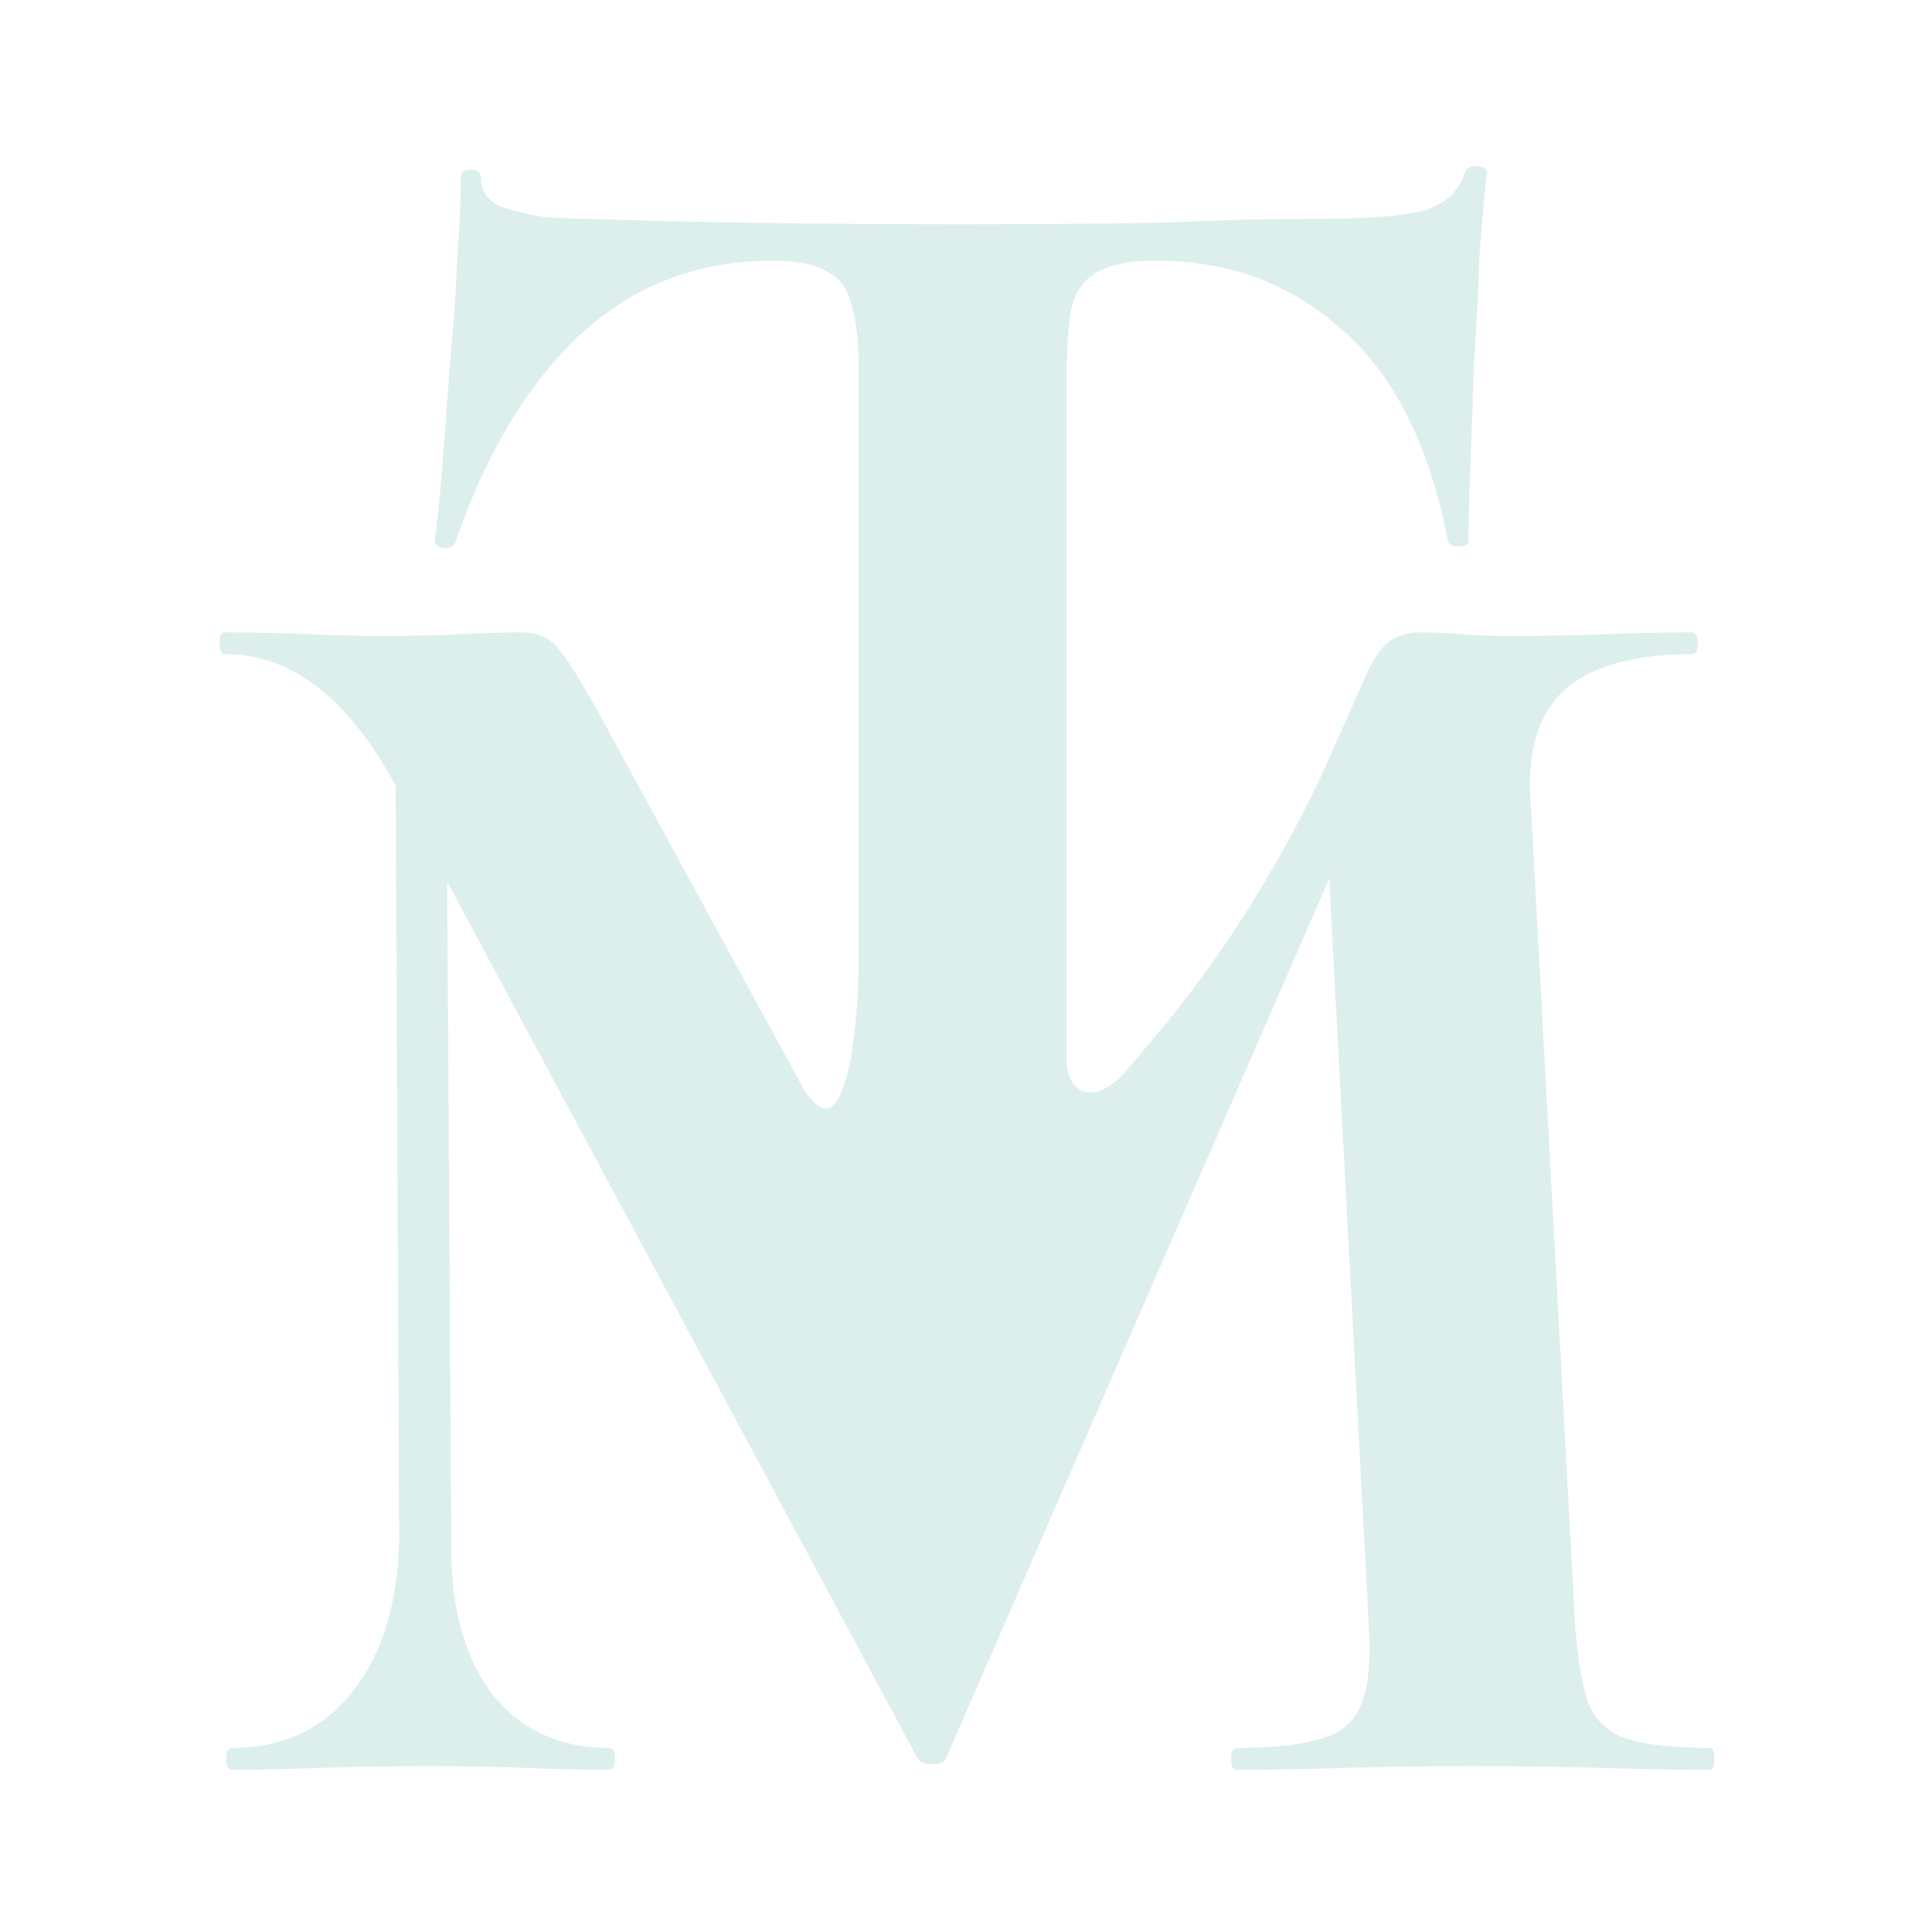
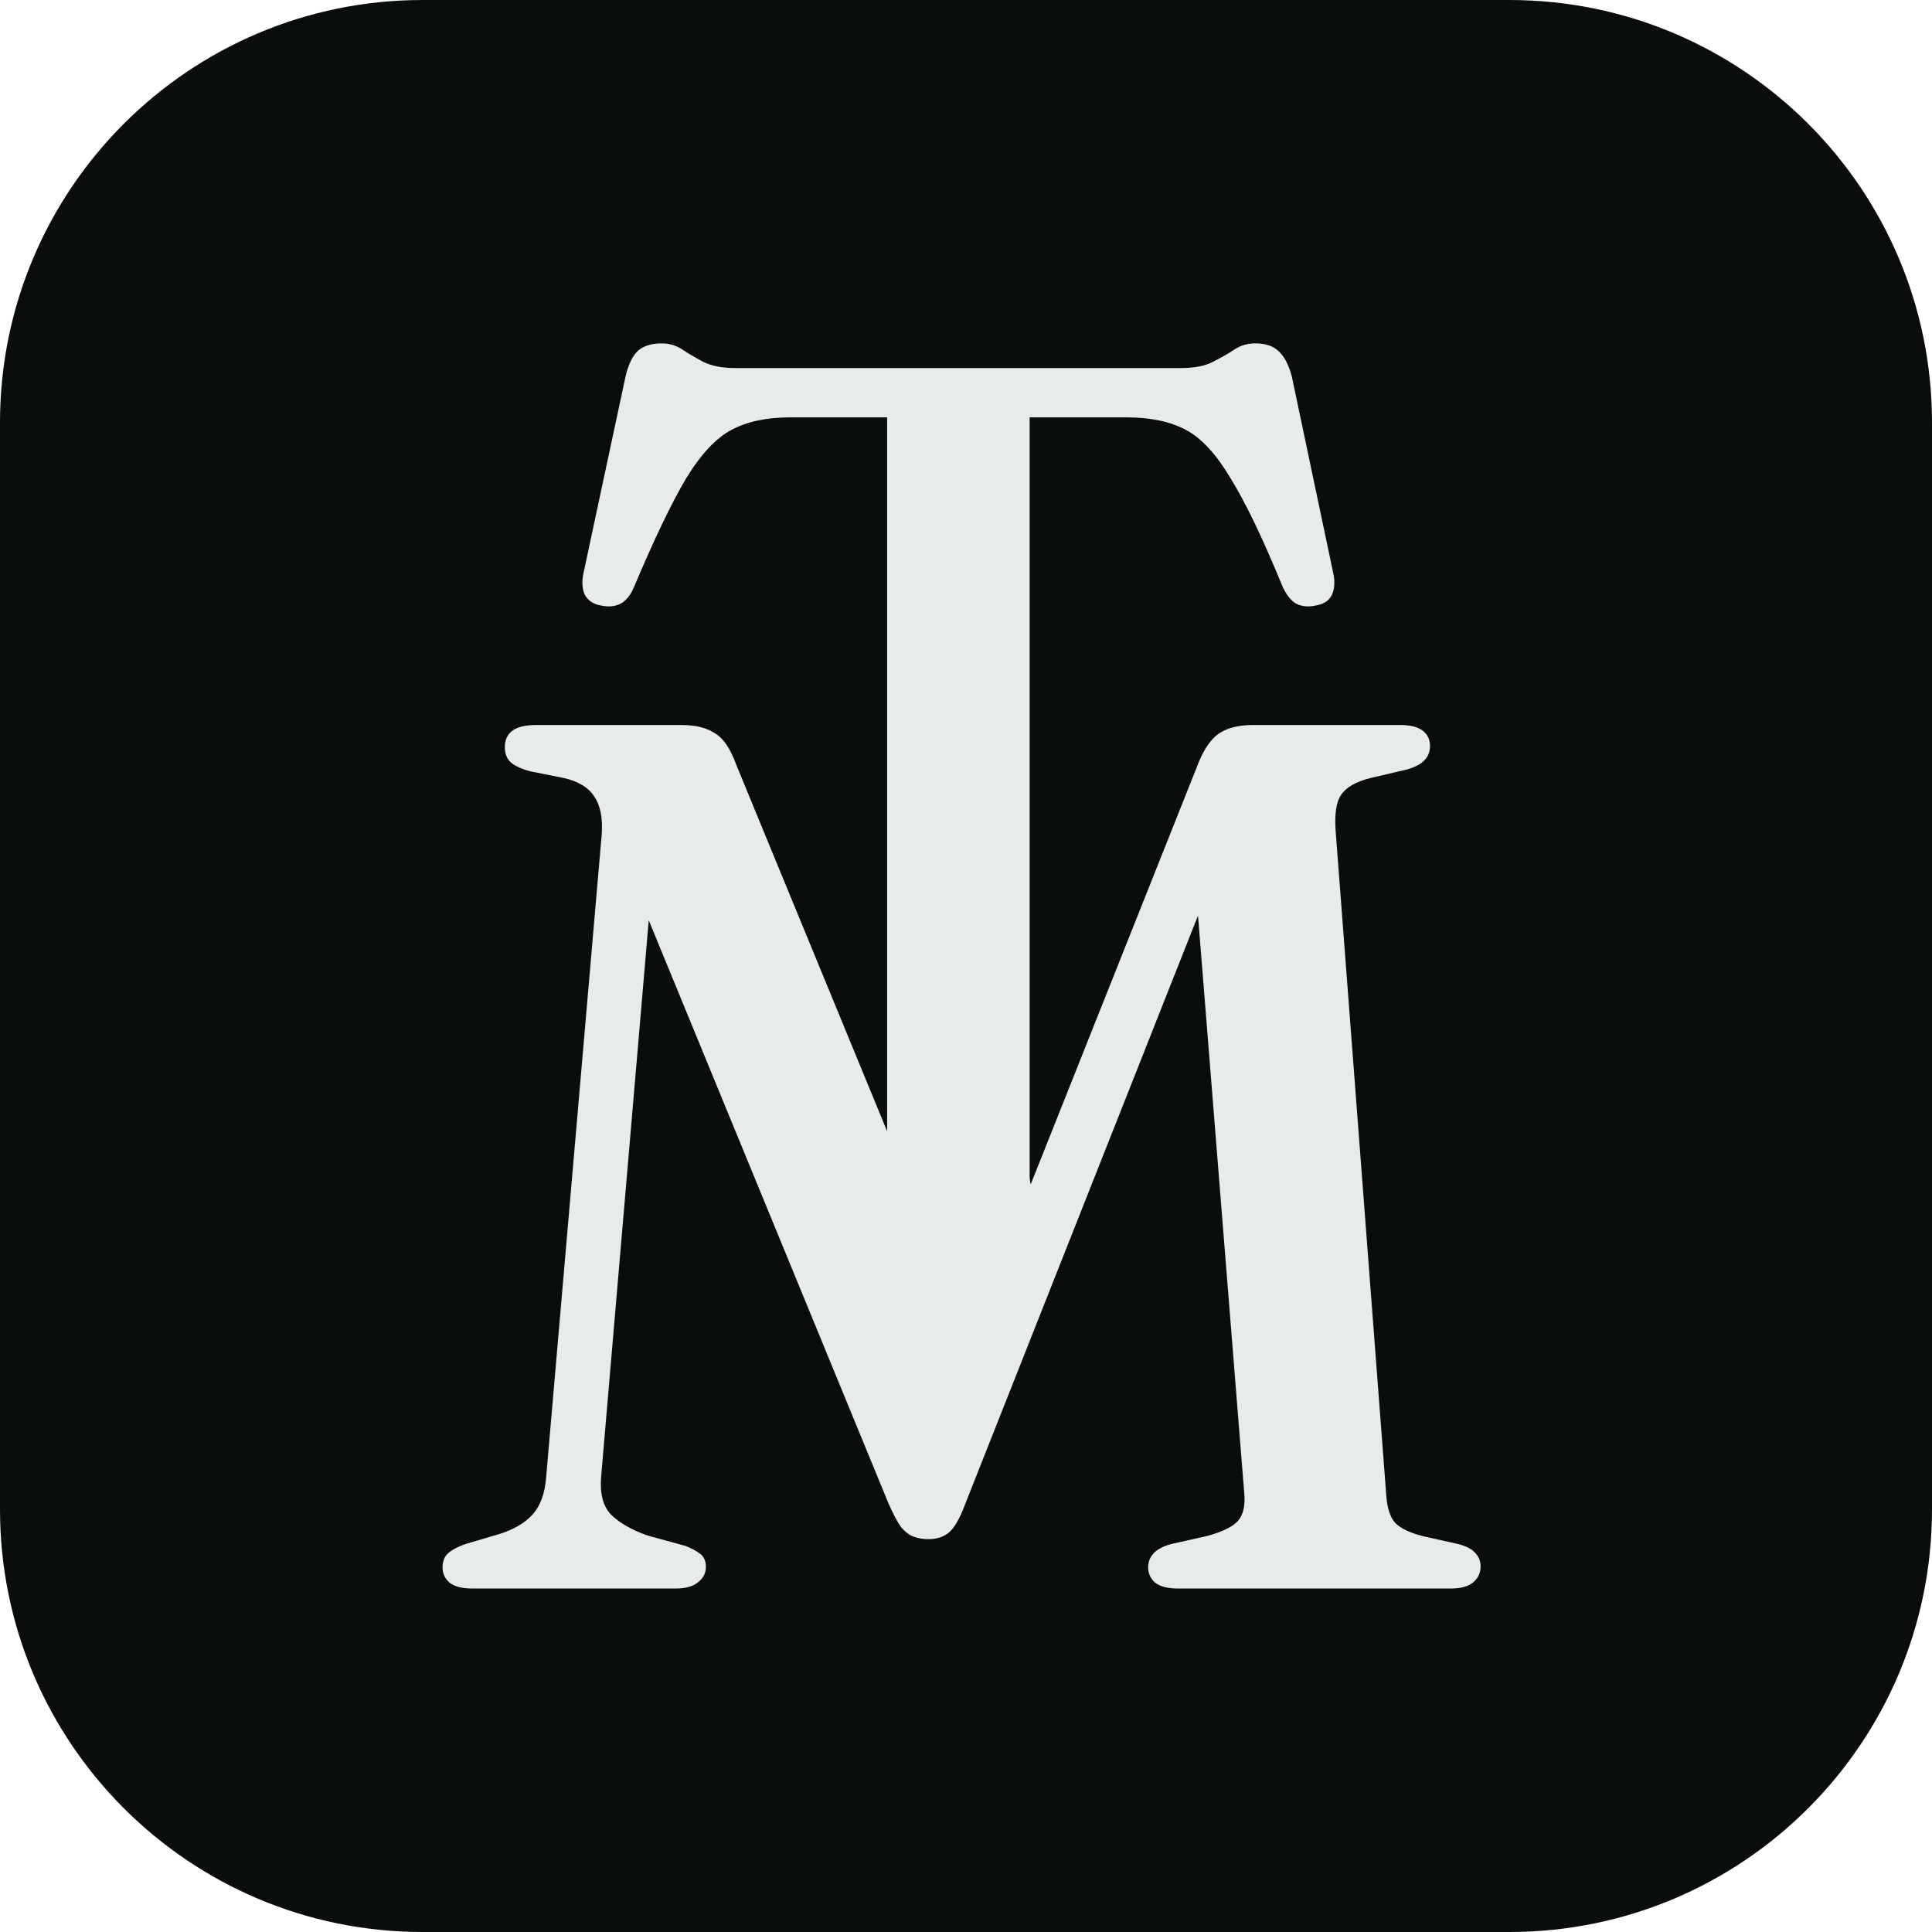
- <svg xmlns="http://www.w3.org/2000/svg" width="512" height="512" viewBox="0 0 512 512" fill="none">
-   <path d="M391.107 44C393.078 44 394.063 44.643 394.063 45.929C393.406 51.073 392.749 58.307 392.092 67.631C391.764 76.634 391.271 86.28 390.614 96.569C390.286 106.536 389.957 115.86 389.629 124.541C389.3 132.901 389.136 139.17 389.136 143.35C389.136 144.315 388.315 144.797 386.673 144.797C385.03 144.797 384.045 144.315 383.717 143.35C378.79 117.95 369.427 99.302 355.631 87.405C342.164 75.188 325.741 69.079 306.361 69.079C299.792 69.079 294.701 70.043 291.088 71.972C287.803 73.58 285.503 76.473 284.189 80.653C283.204 84.833 282.711 90.621 282.711 98.016V280.901C282.711 290.225 290.535 293.456 299.045 283.067C306.423 274.06 328.033 251.364 349.514 207.021L361.709 179.629C363.68 175.128 365.651 172.073 367.622 170.466C369.921 168.537 372.877 167.572 376.49 167.572C379.775 167.572 383.224 167.733 386.837 168.054C390.45 168.376 394.72 168.537 399.647 168.537C410.159 168.537 419.027 168.376 426.254 168.054C433.809 167.733 441.2 167.572 448.426 167.572C449.411 167.572 449.904 168.537 449.904 170.466C449.904 172.395 449.411 173.36 448.426 173.36C433.316 173.36 422.148 176.414 414.921 182.523C408.023 188.632 404.904 198.118 405.561 210.979L417.385 429.935C418.042 439.259 419.192 446.333 420.834 451.156C422.805 455.979 426.254 459.194 431.18 460.802C436.107 462.409 443.498 463.213 453.353 463.213C454.009 463.213 454.338 464.178 454.338 466.107C454.338 468.036 454.009 469 453.353 469C444.812 469 435.123 468.839 424.283 468.518C413.444 468.196 402.111 468.036 390.286 468.036C378.132 468.036 366.8 468.196 356.289 468.518C345.778 468.839 336.253 469 327.712 469C326.727 469 326.234 468.036 326.234 466.107C326.235 464.178 326.727 463.213 327.712 463.213C343.15 463.213 353.005 461.124 357.275 456.944C361.873 452.764 363.679 443.76 362.694 429.935L352.263 232.831L250.85 465.624C250.521 466.91 249.207 467.553 246.908 467.553C244.938 467.553 243.623 466.91 242.966 465.624L118.505 233.674L119.587 407.751C119.258 424.791 122.707 438.295 129.933 448.262C137.488 458.23 147.999 463.213 161.467 463.213C162.452 463.213 162.945 464.178 162.945 466.107C162.945 468.035 162.452 469 161.467 469C154.24 469 146.849 468.839 139.295 468.518C131.74 468.196 123.199 468.036 113.674 468.036C103.163 468.036 93.637 468.196 85.097 468.518C76.556 468.839 68.673 469 61.447 469C60.461 469 59.969 468.036 59.969 466.107C59.969 464.178 60.461 463.213 61.447 463.213C74.914 463.213 85.59 458.23 93.473 448.262C101.356 438.295 105.461 424.791 105.79 407.751L104.863 208.251L104.515 207.602C92.034 184.774 77.087 173.36 59.678 173.36C58.693 173.36 58.2 172.395 58.2 170.466C58.2 168.537 58.693 167.573 59.678 167.572C66.576 167.572 73.803 167.733 81.358 168.054C88.912 168.376 95.317 168.537 100.573 168.537C108.046 168.537 114.639 168.414 120.351 168.168L125.139 167.941C130.564 167.695 134.857 167.572 138.019 167.572C142.618 167.572 146.067 169.181 148.366 172.396C150.994 175.611 155.1 182.363 160.684 192.651L212.895 288.476C220.775 301.266 223.842 287.286 224.92 283.067C226.026 278.735 227.528 265.857 227.528 256.533V97.051C227.528 89.978 226.871 84.511 225.557 80.653C224.572 76.473 222.436 73.58 219.152 71.972C215.867 70.043 211.104 69.079 204.863 69.079C184.826 69.079 167.746 75.67 153.621 88.852C139.826 101.713 128.822 120.04 120.61 143.832C120.282 144.797 119.296 145.279 117.653 145.279C116.011 144.957 115.19 144.314 115.19 143.35C115.847 138.849 116.504 132.579 117.161 124.541C117.818 116.182 118.475 107.179 119.132 97.534C120.118 87.888 120.775 78.564 121.103 69.561C121.76 60.559 122.088 53.163 122.088 47.376C122.088 45.768 122.909 44.965 124.552 44.965C126.522 44.965 127.508 45.768 127.508 47.376C127.508 50.591 129.151 53.002 132.435 54.609C136.048 55.895 139.99 56.861 144.259 57.504C148.858 57.825 152.636 57.986 155.592 57.986C183.841 58.951 216.853 59.433 254.627 59.433C277.62 59.433 296.014 59.272 309.81 58.951C323.606 58.308 336.909 57.986 349.719 57.986C361.544 57.986 370.413 57.343 376.326 56.057C382.567 54.45 386.508 51.073 388.151 45.929C388.479 44.643 389.465 44 391.107 44Z" fill="#DCEFED" />
+ <svg xmlns="http://www.w3.org/2000/svg" width="512" height="512" viewBox="0 0 512 512">
+   <rect width="512" height="512" rx="112" fill="#090e0c" />
+   <g transform="translate(46.048 46.010) scale(3.74915)" fill="#e6ecea">
+     <path d="M76.452 12C77.15 12 77.688 12.175 78.065 12.523C78.472 12.872 78.792 13.468 79.024 14.31L81.945 28.175C82.091 28.814 82.062 29.351 81.858 29.787C81.655 30.194 81.277 30.441 80.725 30.528C80.202 30.645 79.737 30.601 79.33 30.398C78.952 30.165 78.633 29.758 78.371 29.177C76.976 25.777 75.755 23.234 74.709 21.548C73.692 19.833 72.631 18.685 71.526 18.104C70.422 17.522 69.04 17.232 67.384 17.231H60.496V70.807C60.496 71.035 60.521 71.248 60.574 71.443L72.319 41.941C72.726 40.837 73.221 40.067 73.802 39.631C74.412 39.195 75.226 38.977 76.243 38.977H86.706C87.403 38.977 87.927 39.108 88.275 39.369C88.624 39.631 88.799 39.994 88.799 40.459C88.799 40.866 88.668 41.2 88.406 41.462C88.174 41.723 87.767 41.942 87.186 42.116L84.57 42.727C83.553 42.988 82.87 43.38 82.522 43.903C82.173 44.397 82.042 45.255 82.129 46.476L85.704 93.386C85.762 94.316 85.98 94.985 86.357 95.392C86.735 95.769 87.375 96.074 88.275 96.307L90.805 96.873C91.357 97.018 91.749 97.222 91.981 97.483C92.243 97.745 92.374 98.066 92.374 98.443C92.374 98.908 92.199 99.286 91.851 99.576C91.502 99.867 90.979 100.013 90.281 100.013H70.968C70.27 100.013 69.747 99.882 69.398 99.62C69.05 99.33 68.875 98.966 68.875 98.53C68.875 98.153 68.991 97.833 69.224 97.571C69.456 97.281 69.878 97.047 70.488 96.873L73.017 96.307C74.092 96.016 74.819 95.668 75.197 95.261C75.575 94.854 75.735 94.228 75.677 93.386L72.399 52.448L55.927 94.083C55.549 95.1 55.157 95.769 54.75 96.089C54.372 96.379 53.907 96.524 53.355 96.524C52.977 96.524 52.628 96.467 52.309 96.351C51.989 96.234 51.683 96.001 51.393 95.652C51.131 95.275 50.84 94.722 50.52 93.996L33.575 52.777L30.205 92.165C30.118 93.328 30.35 94.2 30.902 94.781C31.484 95.362 32.341 95.856 33.475 96.263L36.178 97.004C36.614 97.178 36.962 97.368 37.224 97.571C37.485 97.775 37.616 98.08 37.616 98.486C37.616 98.922 37.427 99.286 37.05 99.576C36.701 99.867 36.178 100.013 35.48 100.013H21.093C20.395 100.013 19.872 99.882 19.523 99.62C19.175 99.33 19 98.966 19 98.53C19 98.065 19.146 97.716 19.436 97.483C19.756 97.222 20.192 97.004 20.744 96.83L22.968 96.176C24.014 95.856 24.813 95.391 25.365 94.781C25.917 94.171 26.238 93.284 26.325 92.121L30.248 46.737C30.335 45.575 30.161 44.674 29.726 44.034C29.319 43.395 28.606 42.959 27.589 42.727L25.191 42.247C24.552 42.073 24.087 41.854 23.796 41.593C23.534 41.331 23.403 40.982 23.403 40.546C23.404 39.5 24.131 38.977 25.584 38.977H35.916C36.875 38.977 37.645 39.166 38.227 39.544C38.837 39.893 39.346 40.633 39.753 41.767L50.425 67.695V17.231H43.537C41.91 17.231 40.543 17.522 39.438 18.104C38.334 18.685 37.259 19.833 36.213 21.548C35.196 23.263 33.975 25.805 32.551 29.177C32.318 29.758 31.998 30.165 31.591 30.398C31.184 30.601 30.719 30.645 30.196 30.528C29.673 30.441 29.295 30.194 29.062 29.787C28.859 29.351 28.83 28.814 28.976 28.175L31.94 14.31C32.144 13.468 32.434 12.872 32.812 12.523C33.218 12.175 33.771 12 34.469 12C35.021 12 35.515 12.145 35.951 12.435C36.387 12.726 36.882 13.017 37.434 13.308C38.015 13.598 38.77 13.744 39.7 13.744H71.177C72.136 13.744 72.892 13.598 73.444 13.308C74.025 13.017 74.534 12.726 74.97 12.435C75.406 12.145 75.9 12 76.452 12Z" />
+   </g>
</svg>
